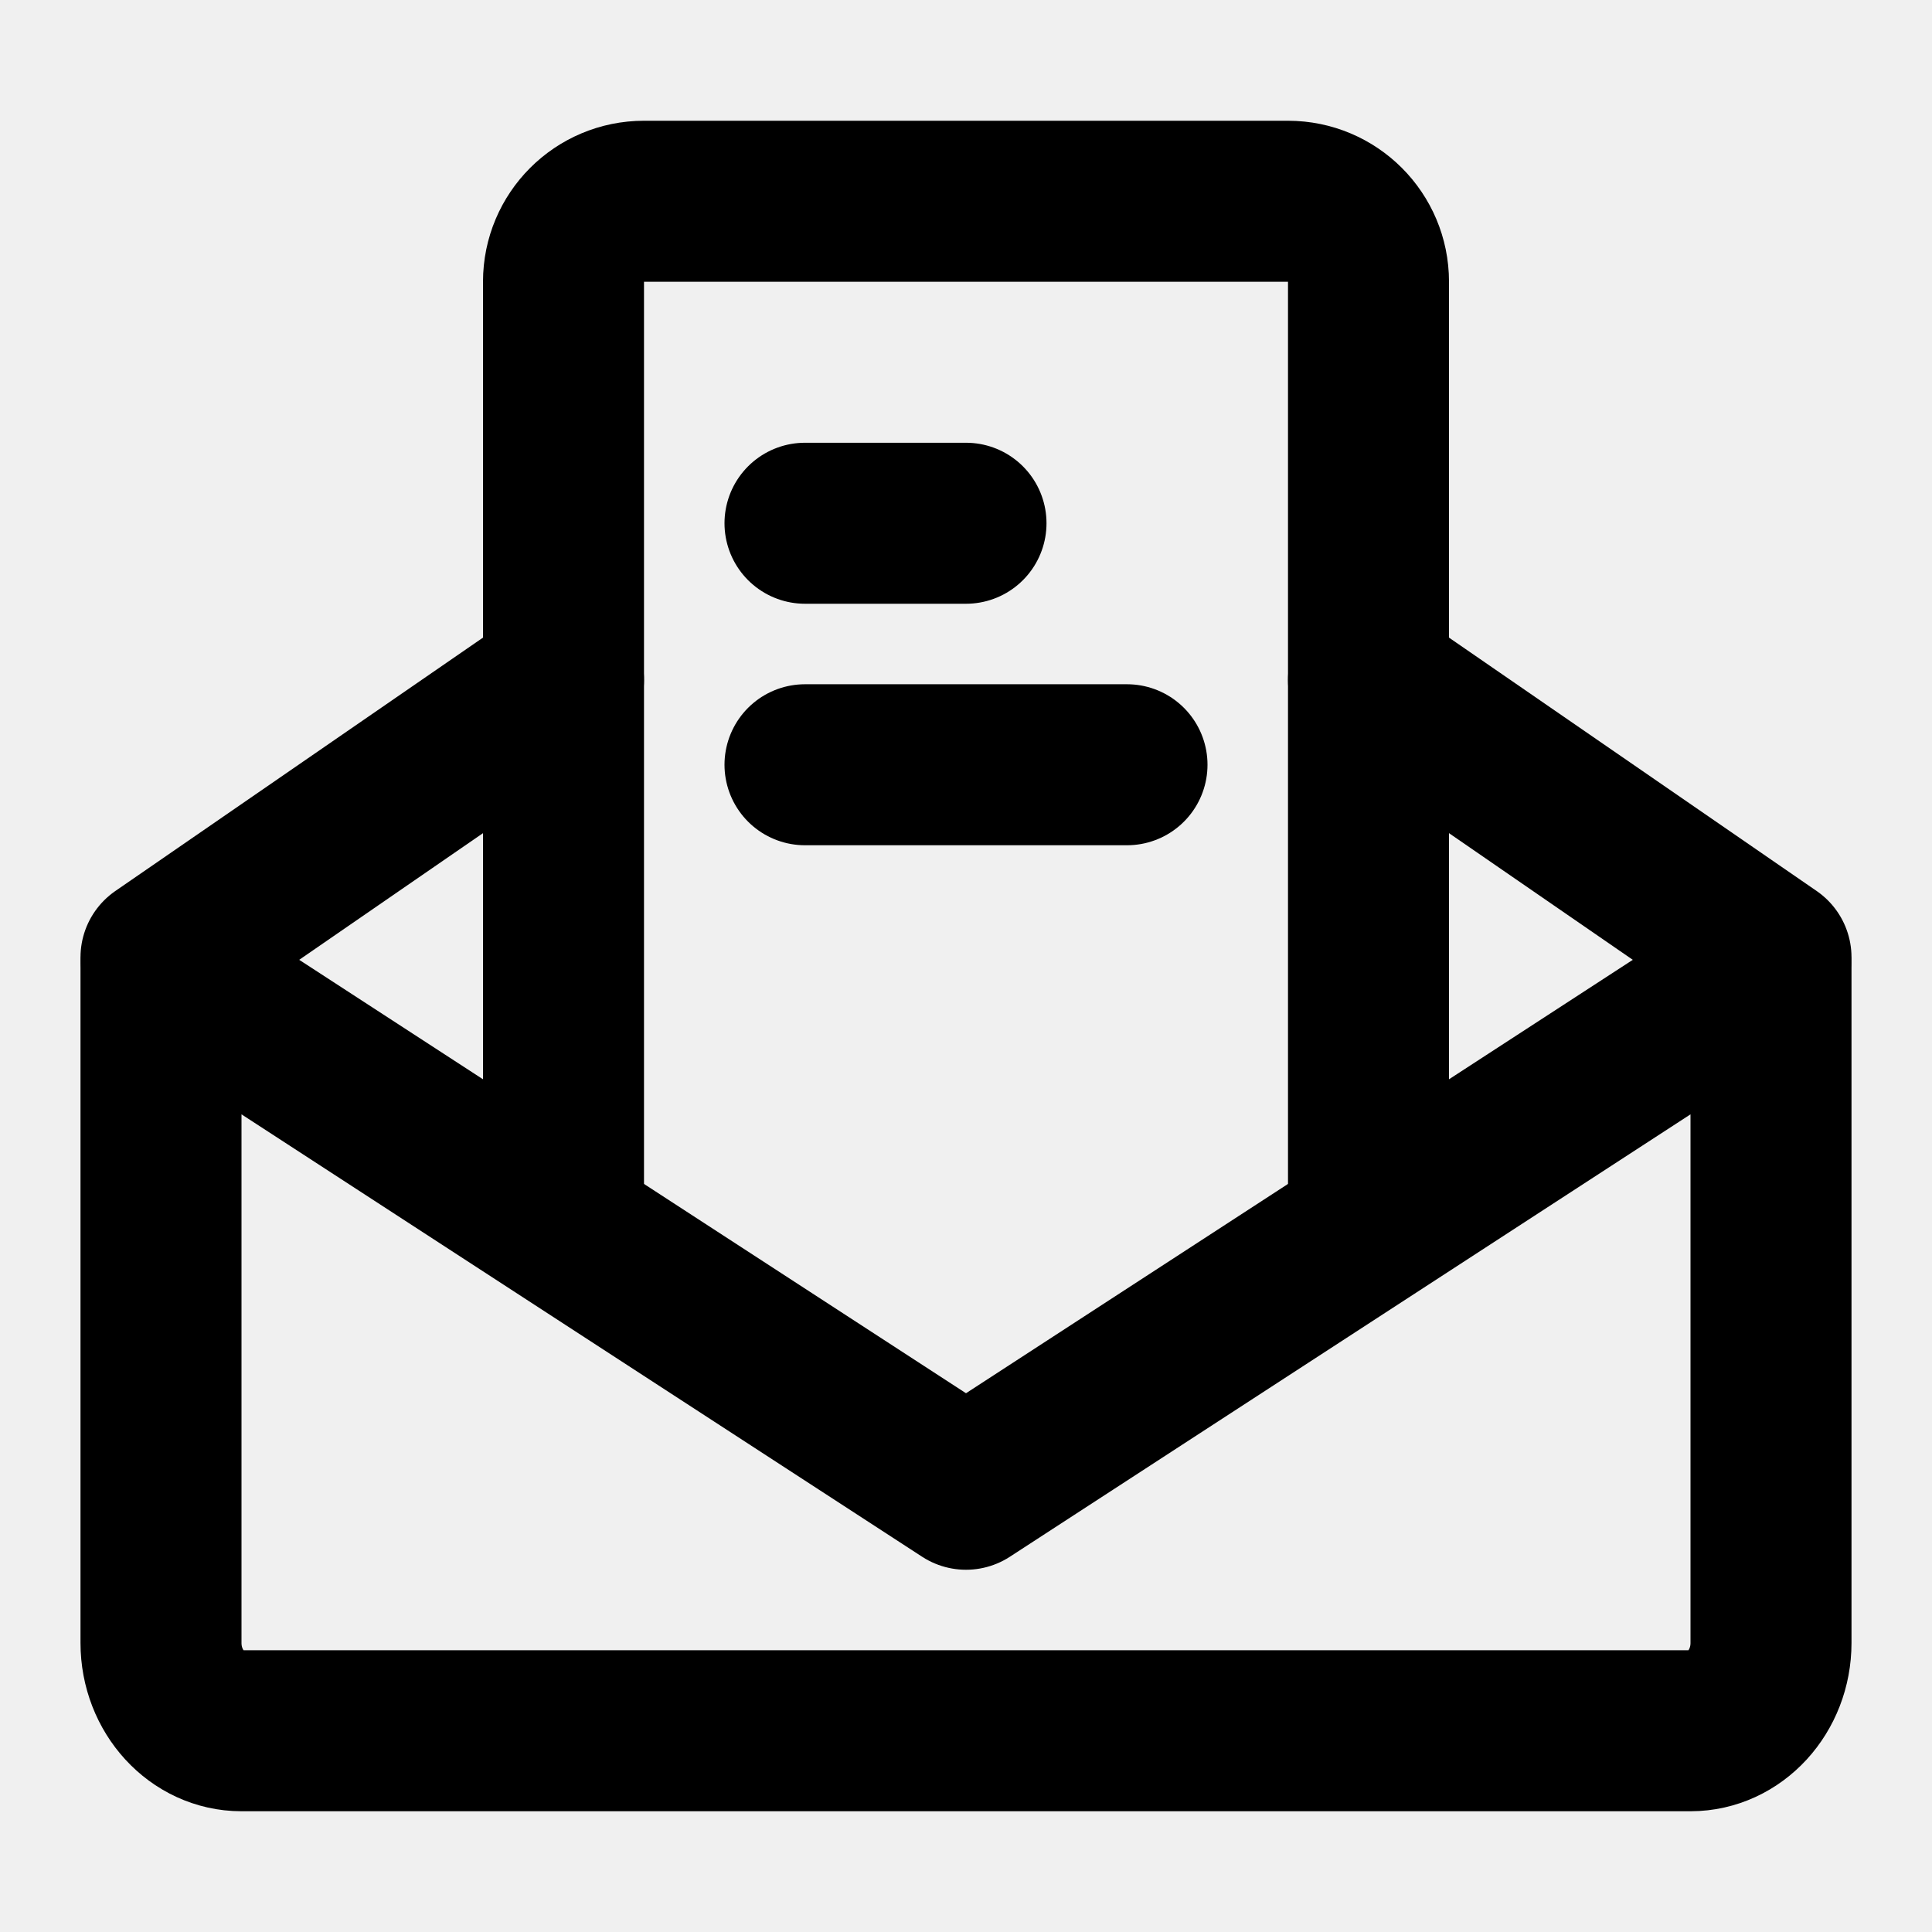
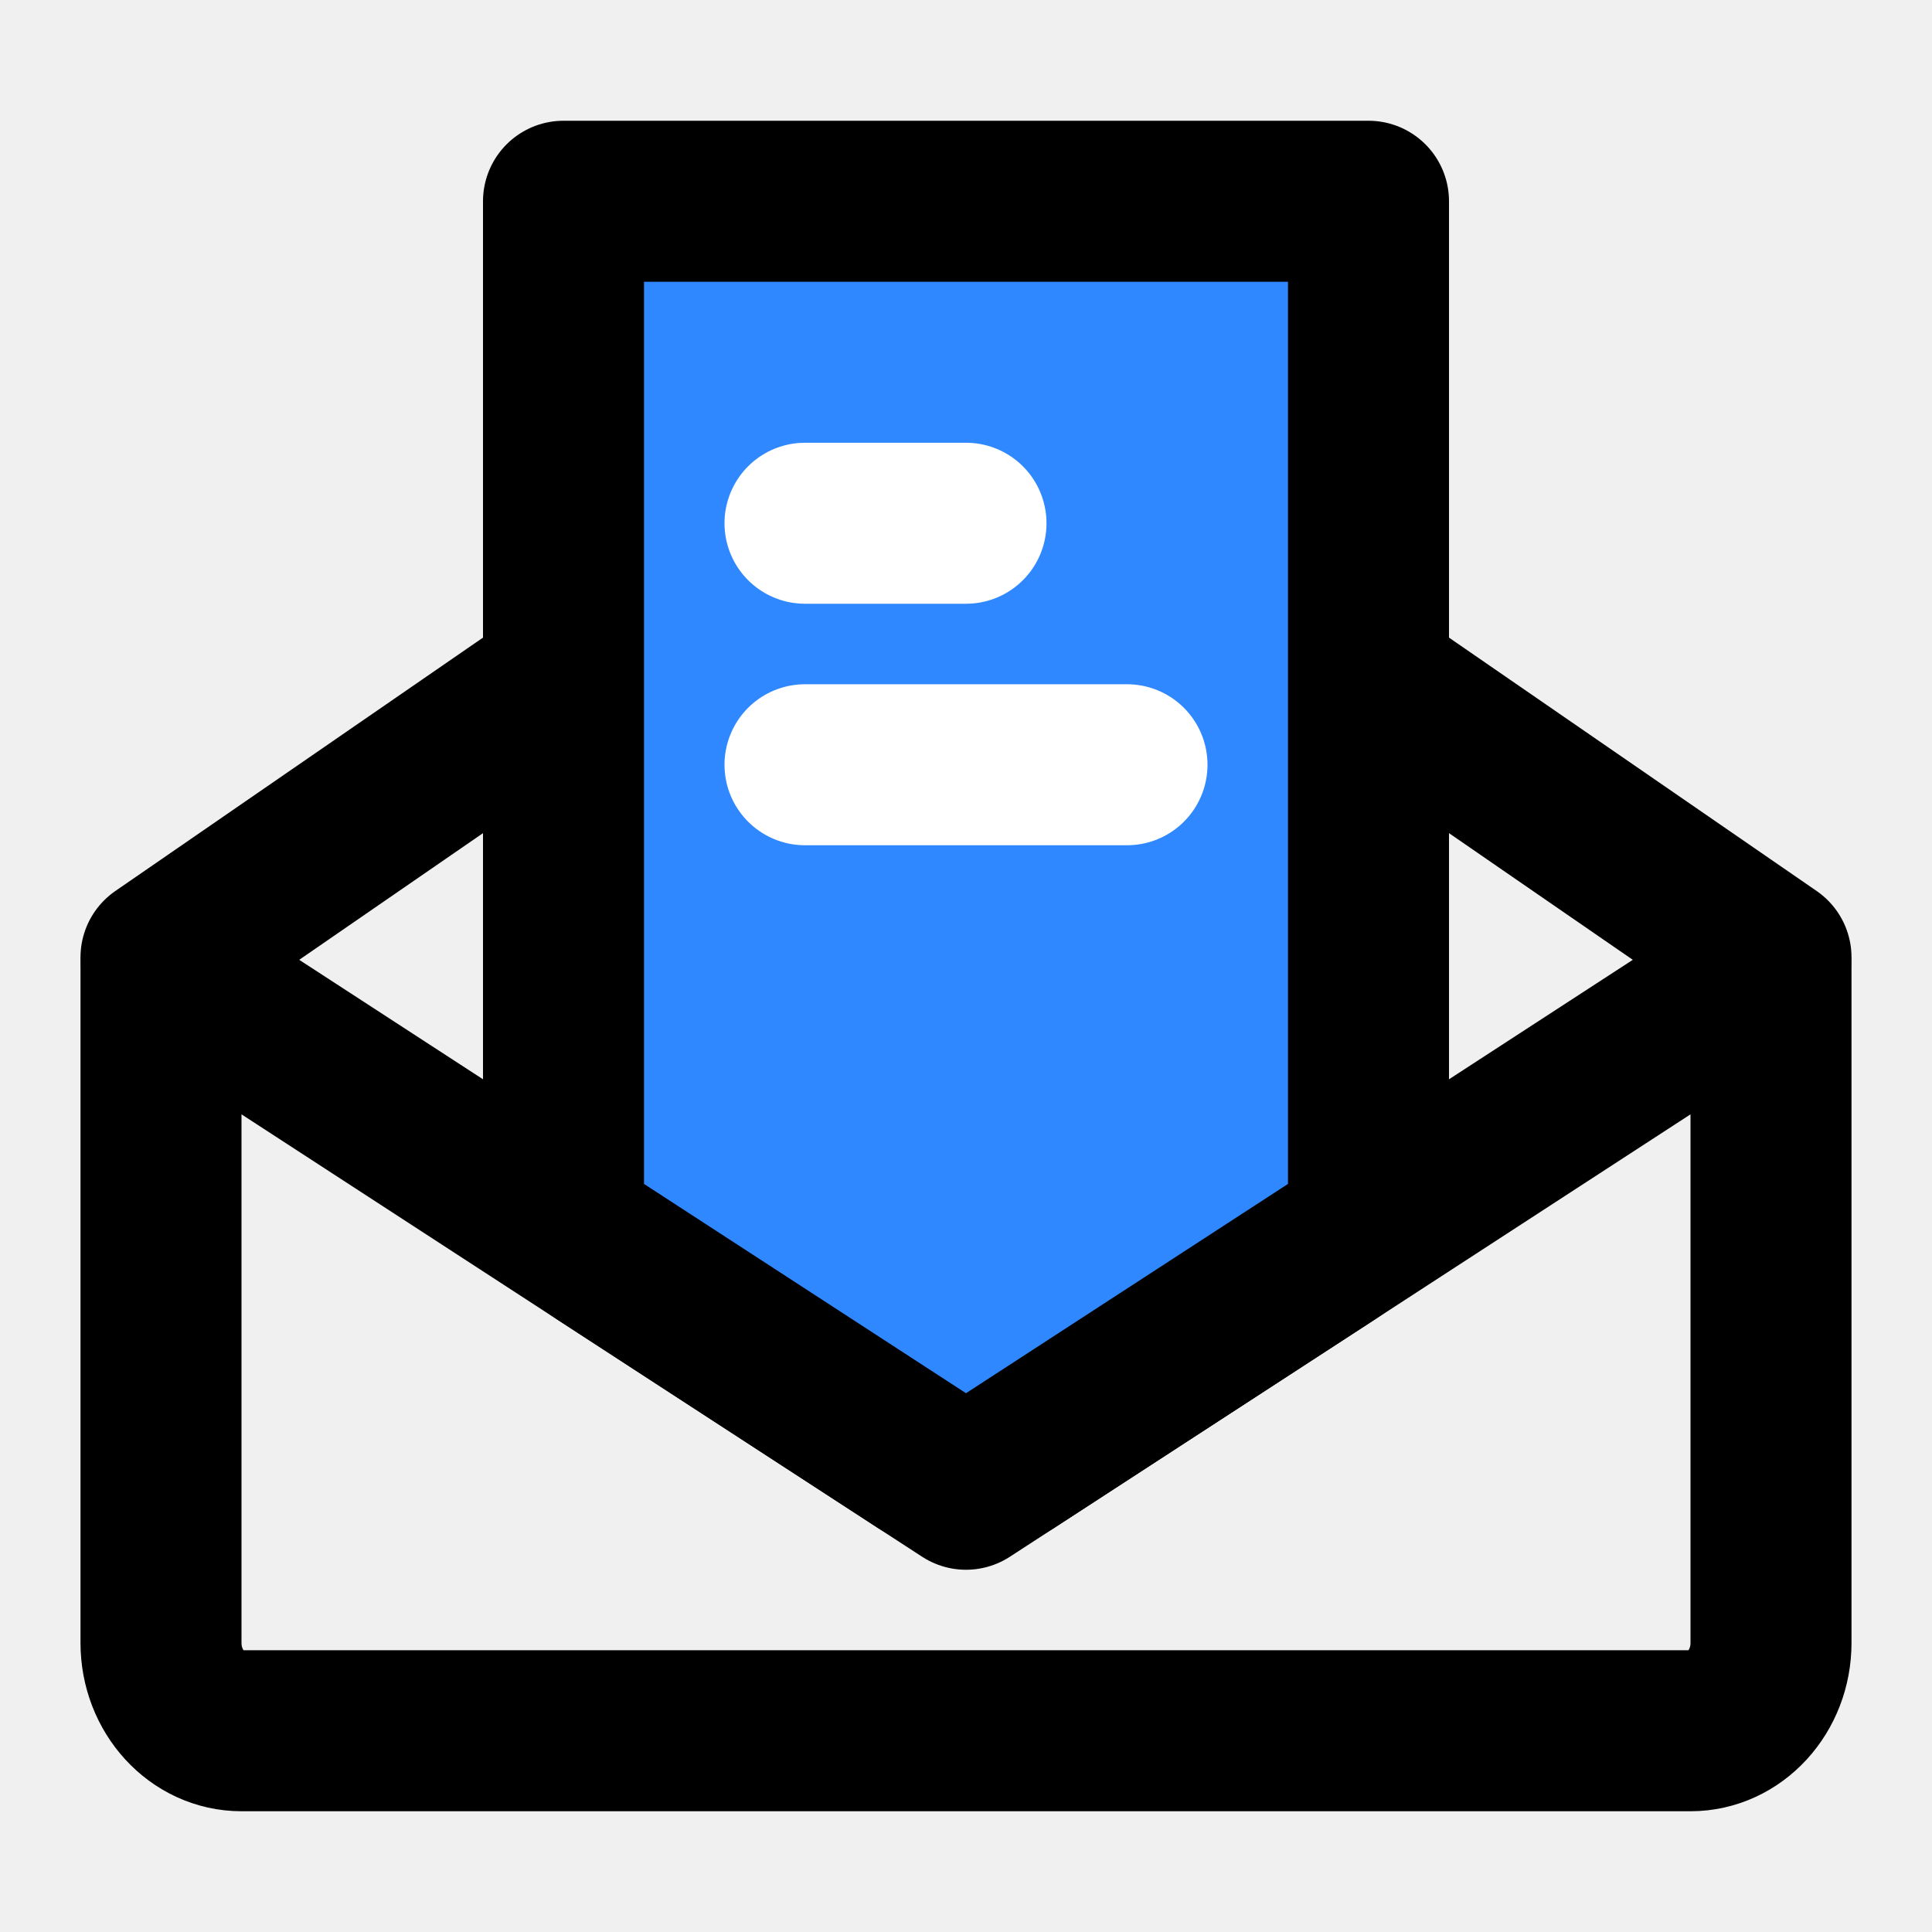
<svg xmlns="http://www.w3.org/2000/svg" width="48" height="48" viewBox="0 0 48 48" fill="none">
  <path d="M44 24V40.818C44 42.023 43.105 43 42 43H6C4.895 43 4 42.023 4 40.818V24L24 37L44 24Z" stroke="black" stroke-width="4" stroke-linejoin="round" />
  <path d="M4 23.784L14 16.892M44 23.784L34 16.892" stroke="black" stroke-width="4" stroke-linecap="round" stroke-linejoin="round" />
-   <path d="M34 30V7C34 5.895 33.105 5 32 5H16C14.895 5 14 5.895 14 7V30" stroke="black" stroke-width="4" stroke-linejoin="round" />
-   <path d="M20 13H24" stroke="black" stroke-width="4" stroke-linecap="round" stroke-linejoin="round" />
-   <path d="M20 19H28" stroke="black" stroke-width="4" stroke-linecap="round" stroke-linejoin="round" />
+   <path d="M34 5H14V29.415C14 30.092 14.342 30.723 14.91 31.091L22.91 36.291C23.573 36.722 24.427 36.722 25.09 36.291L33.09 31.091C33.658 30.723 34 30.092 34 29.415V5Z" fill="#2F88FF" stroke="black" stroke-width="4" stroke-linejoin="round" />
+   <path d="M20 13H24" stroke="white" stroke-width="4" stroke-linecap="round" stroke-linejoin="round" />
+   <path d="M20 19H28" stroke="white" stroke-width="4" stroke-linecap="round" stroke-linejoin="round" />
</svg>
